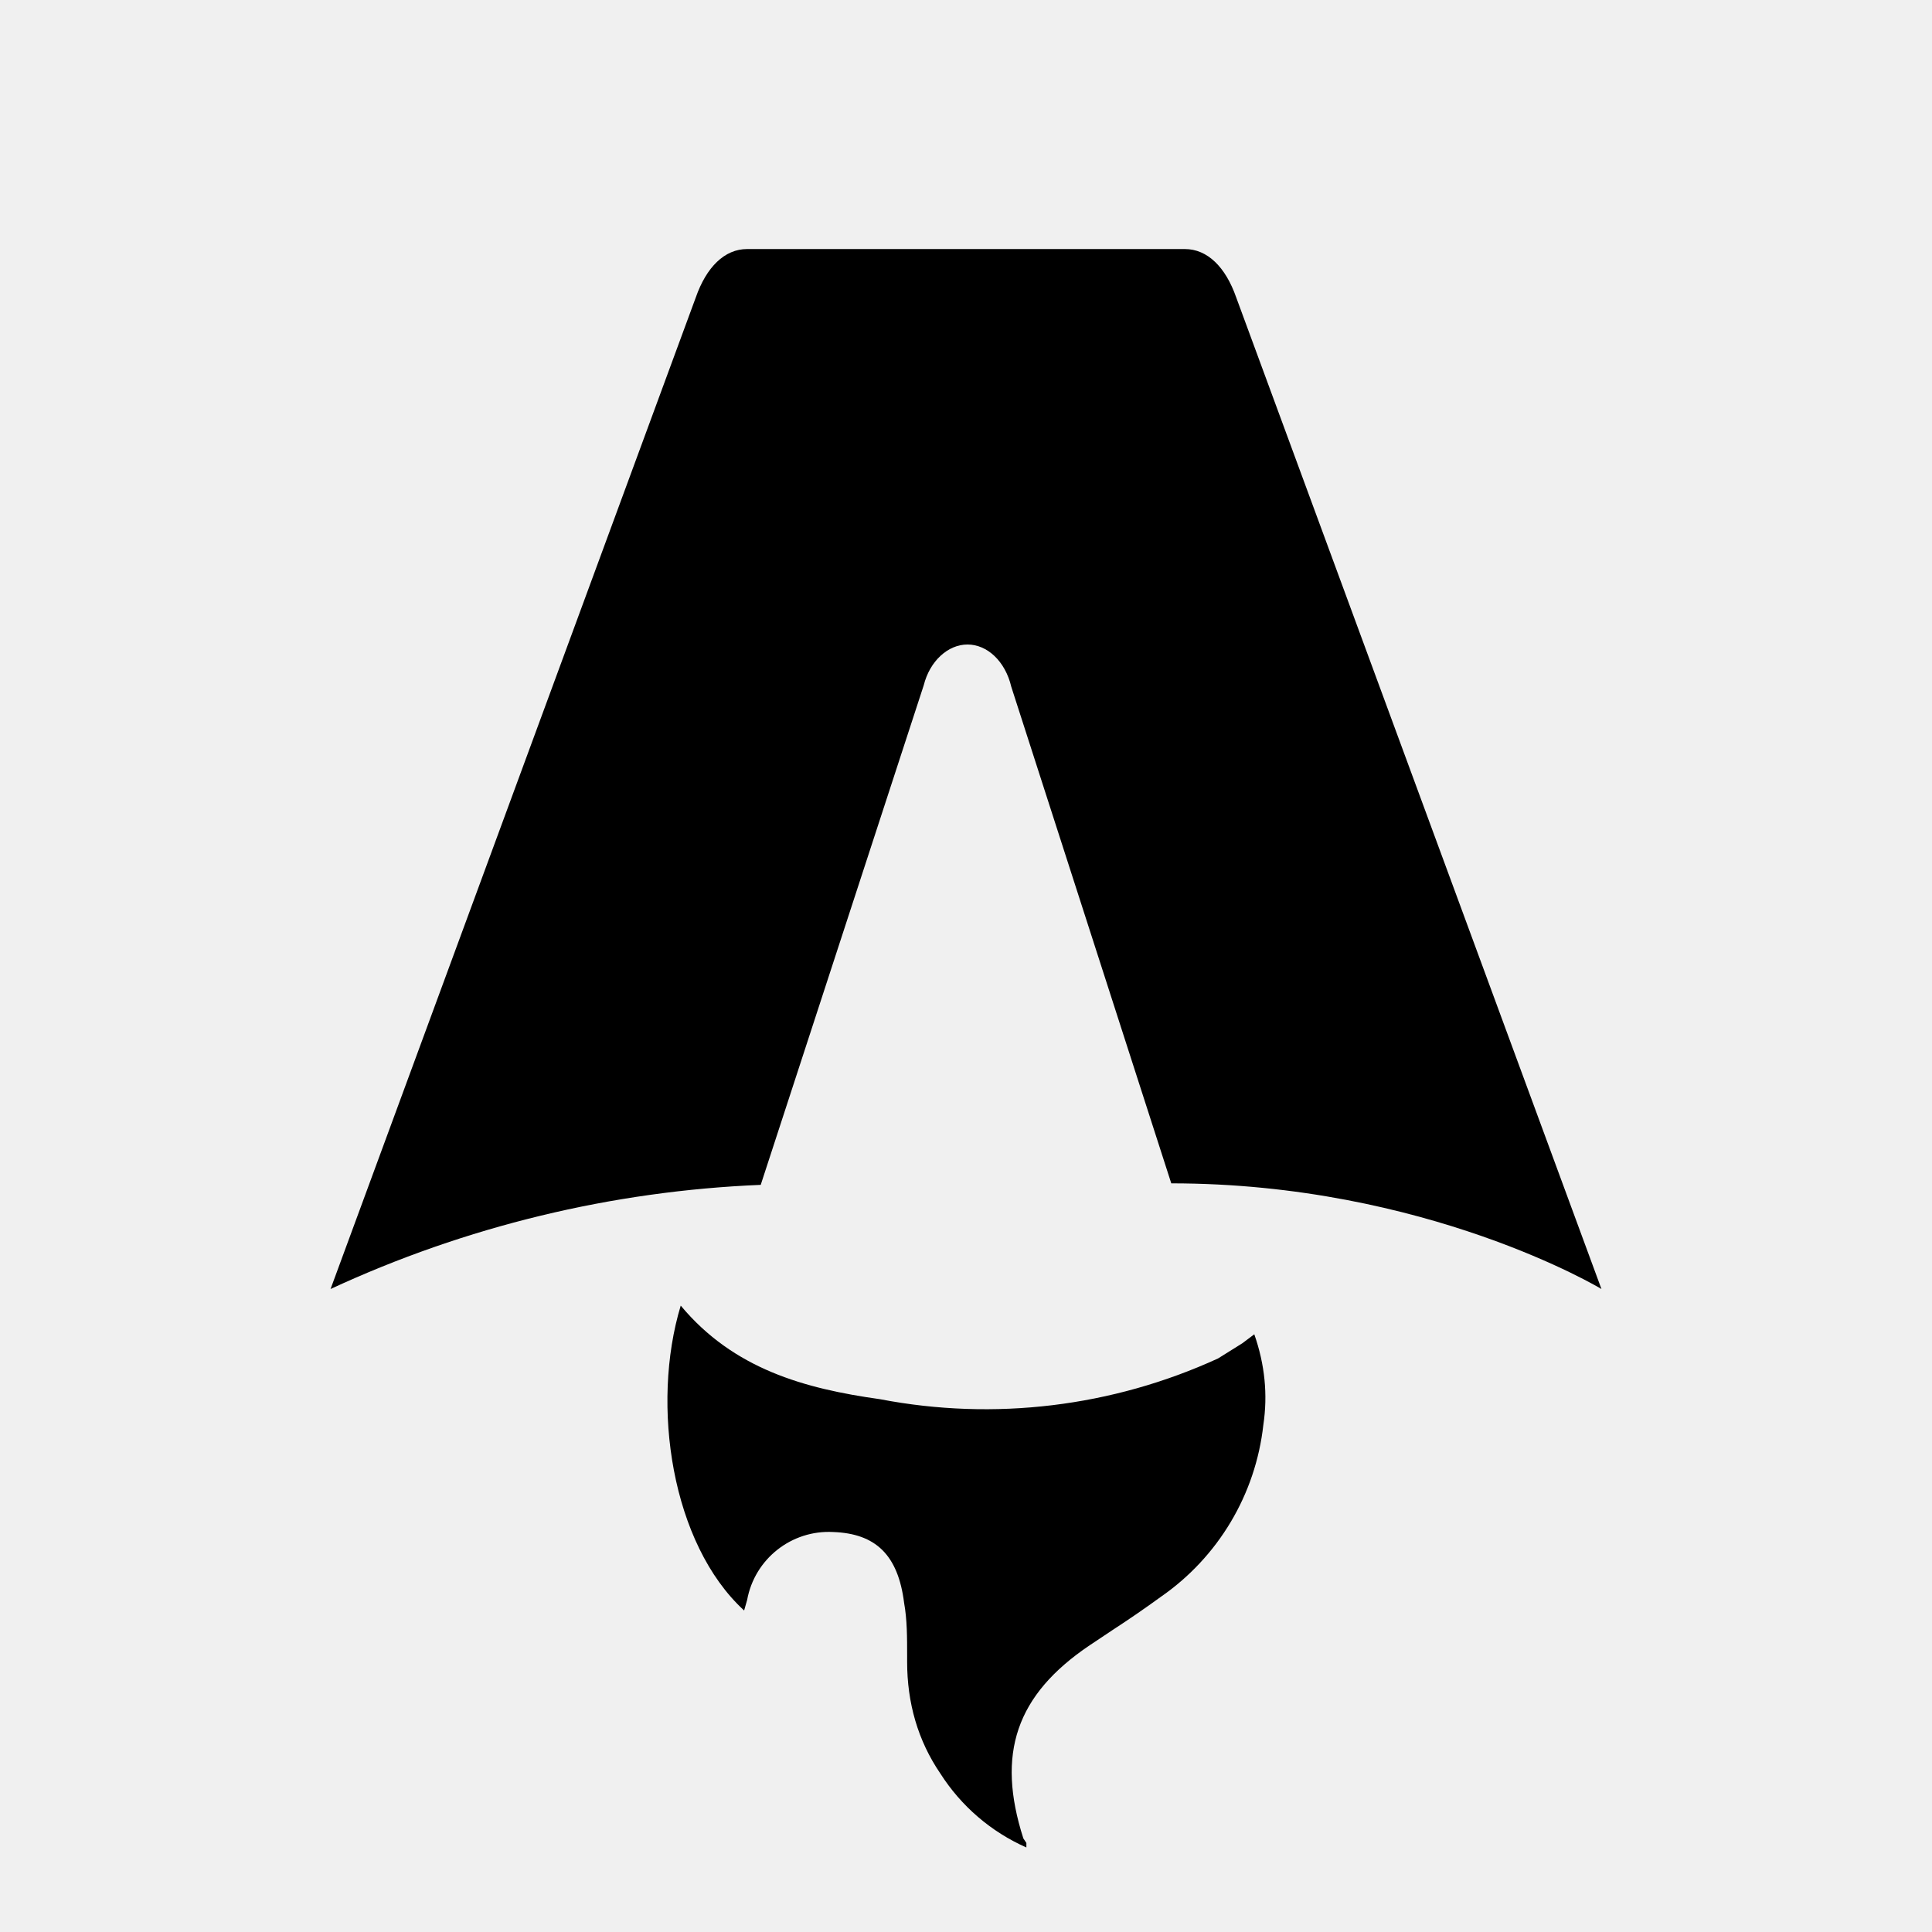
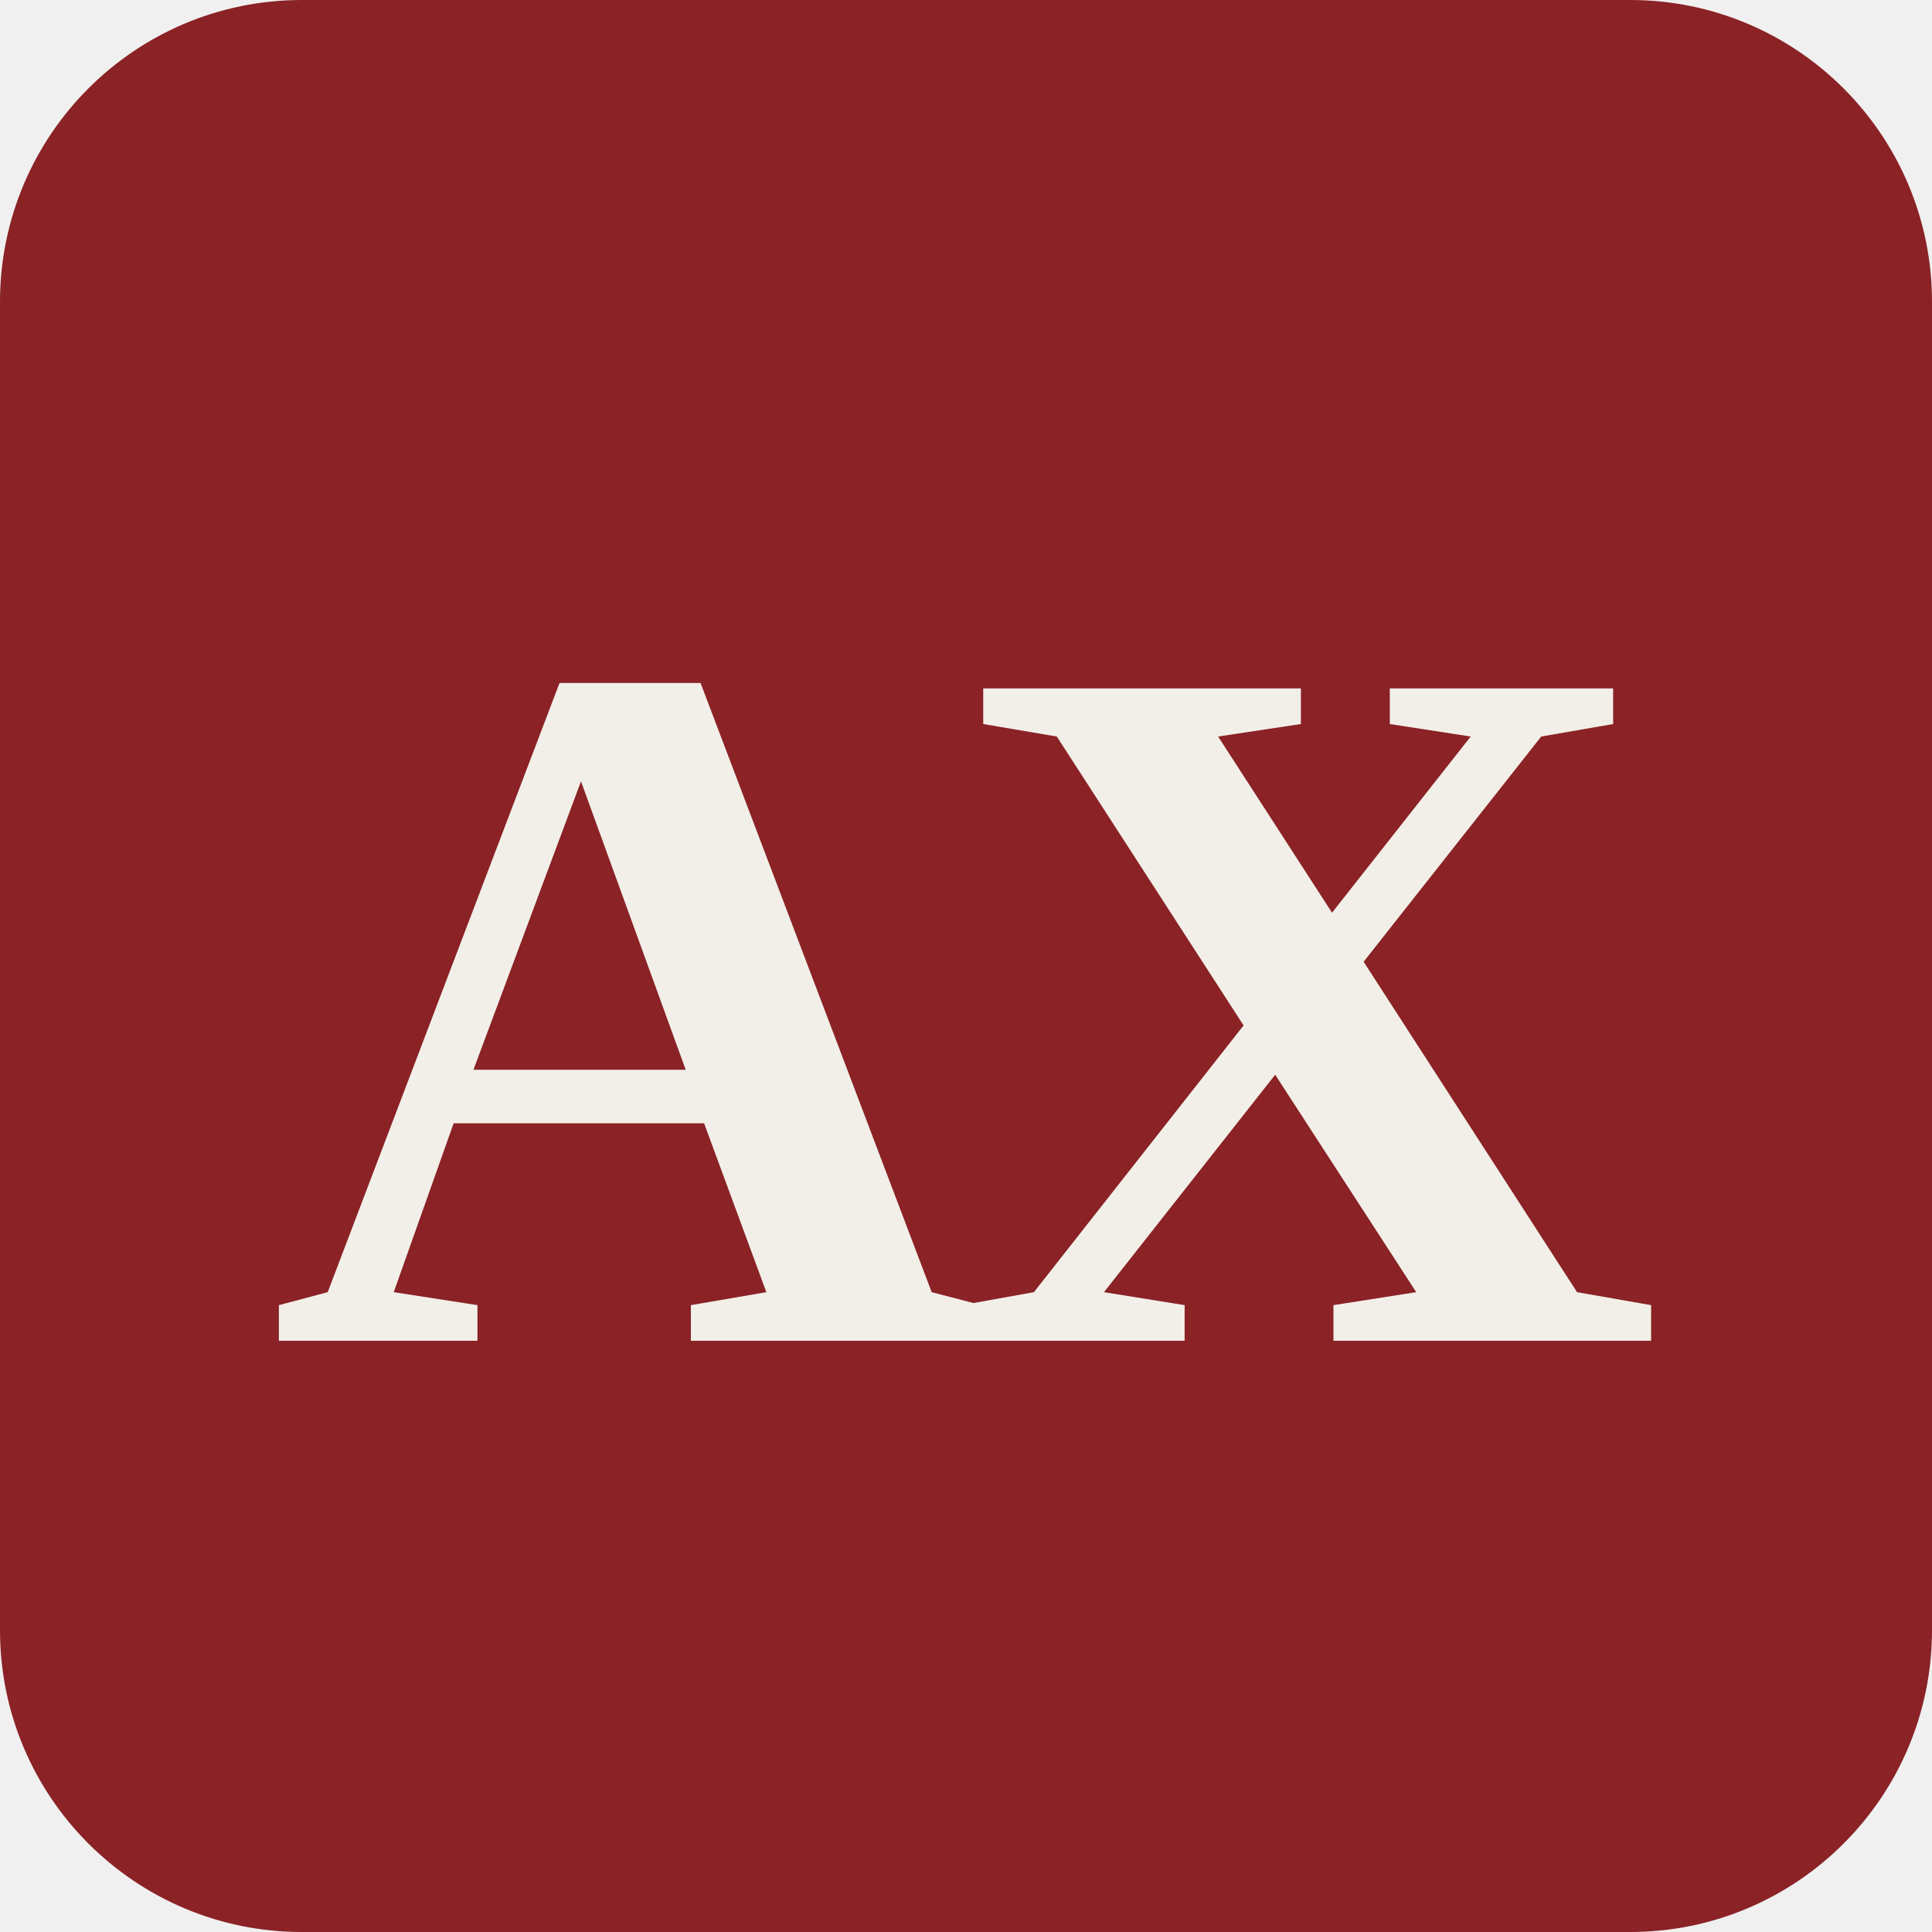
- <svg xmlns="http://www.w3.org/2000/svg" fill="none" viewBox="0 0 128 128">
-   <path d="M50.4 78.5a75.1 75.1 0 0 0-28.5 6.9l24.2-65.7c.7-2 1.9-3.2 3.4-3.2h29c1.5 0 2.7 1.2 3.4 3.2l24.2 65.7s-11.6-7-28.5-7L67 45.5c-.4-1.7-1.6-2.8-2.9-2.8-1.3 0-2.5 1.1-2.9 2.7L50.4 78.5Zm-1.1 28.2Zm-4.2-20.2c-2 6.6-.6 15.8 4.2 20.2a17.5 17.5 0 0 1 .2-.7 5.5 5.5 0 0 1 5.7-4.5c2.8.1 4.3 1.5 4.7 4.7.2 1.1.2 2.3.2 3.5v.4c0 2.7.7 5.2 2.2 7.4a13 13 0 0 0 5.7 4.9v-.3l-.2-.3c-1.8-5.6-.5-9.5 4.4-12.8l1.5-1a73 73 0 0 0 3.2-2.2 16 16 0 0 0 6.8-11.4c.3-2 .1-4-.6-6l-.8.6-1.6 1a37 37 0 0 1-22.4 2.7c-5-.7-9.7-2-13.2-6.2Z" />
-   <style>
-         path { fill: #000; }
-         @media (prefers-color-scheme: dark) {
-             path { fill: #FFF; }
-         }
-     </style>
+ <svg xmlns="http://www.w3.org/2000/svg" viewBox="0 0 128 128">
+   <rect width="128" height="128" rx="20" fill="#8a2226" />
+   <text x="50%" y="52%" text-anchor="middle" dominant-baseline="central" font-family="Georgia, 'Times New Roman', 'Songti SC', serif" font-size="66" font-weight="700" letter-spacing="-3" fill="#f2efe8">AX</text>
</svg>
